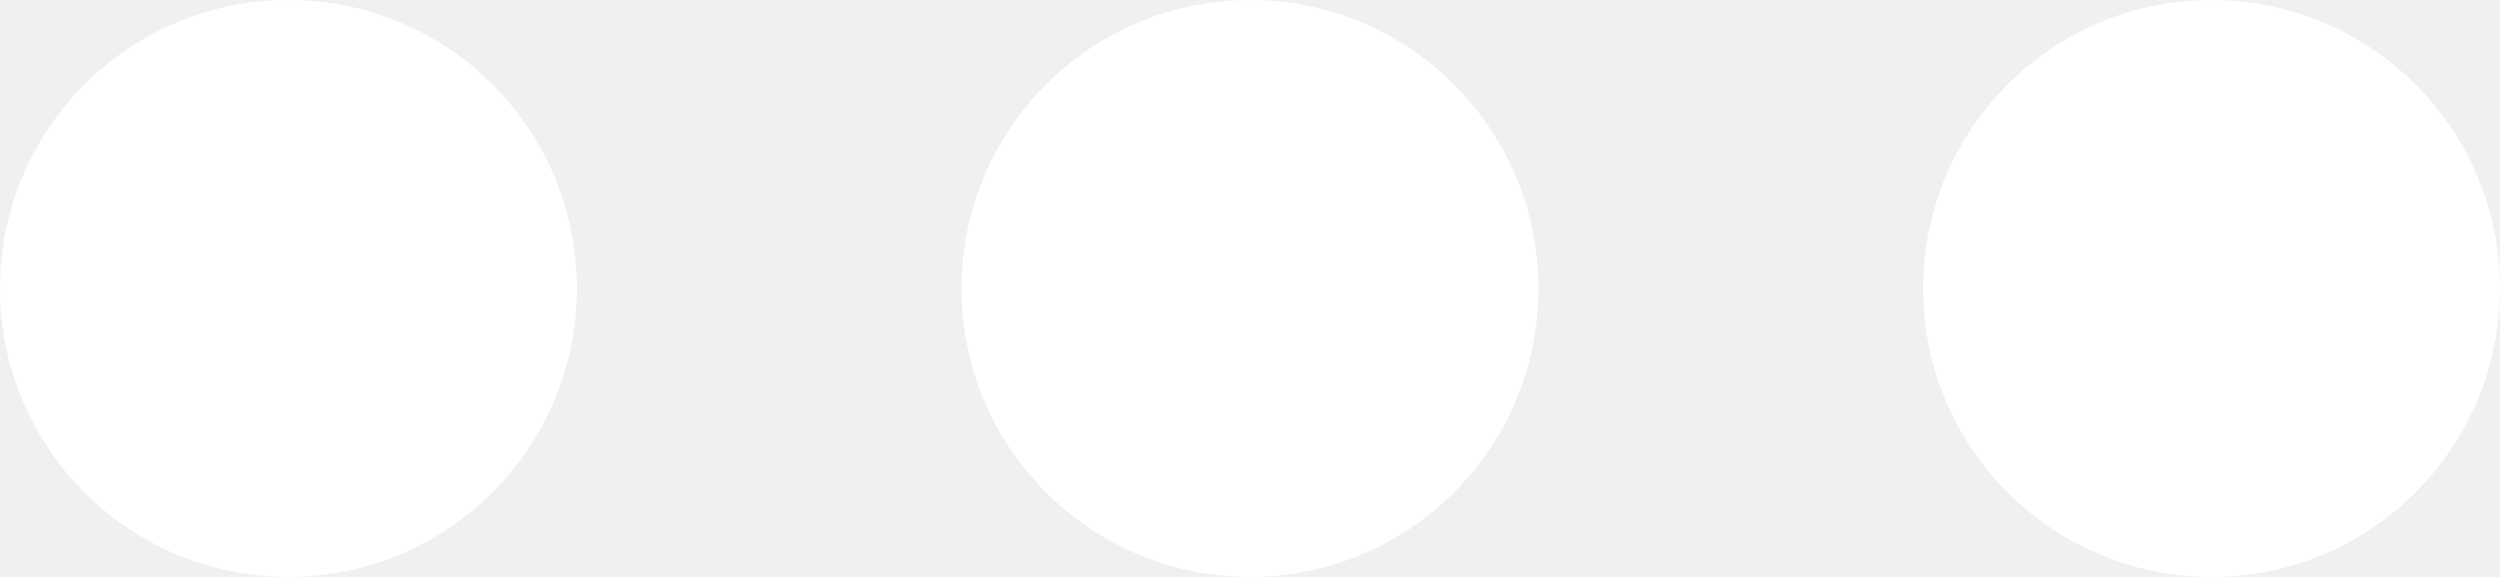
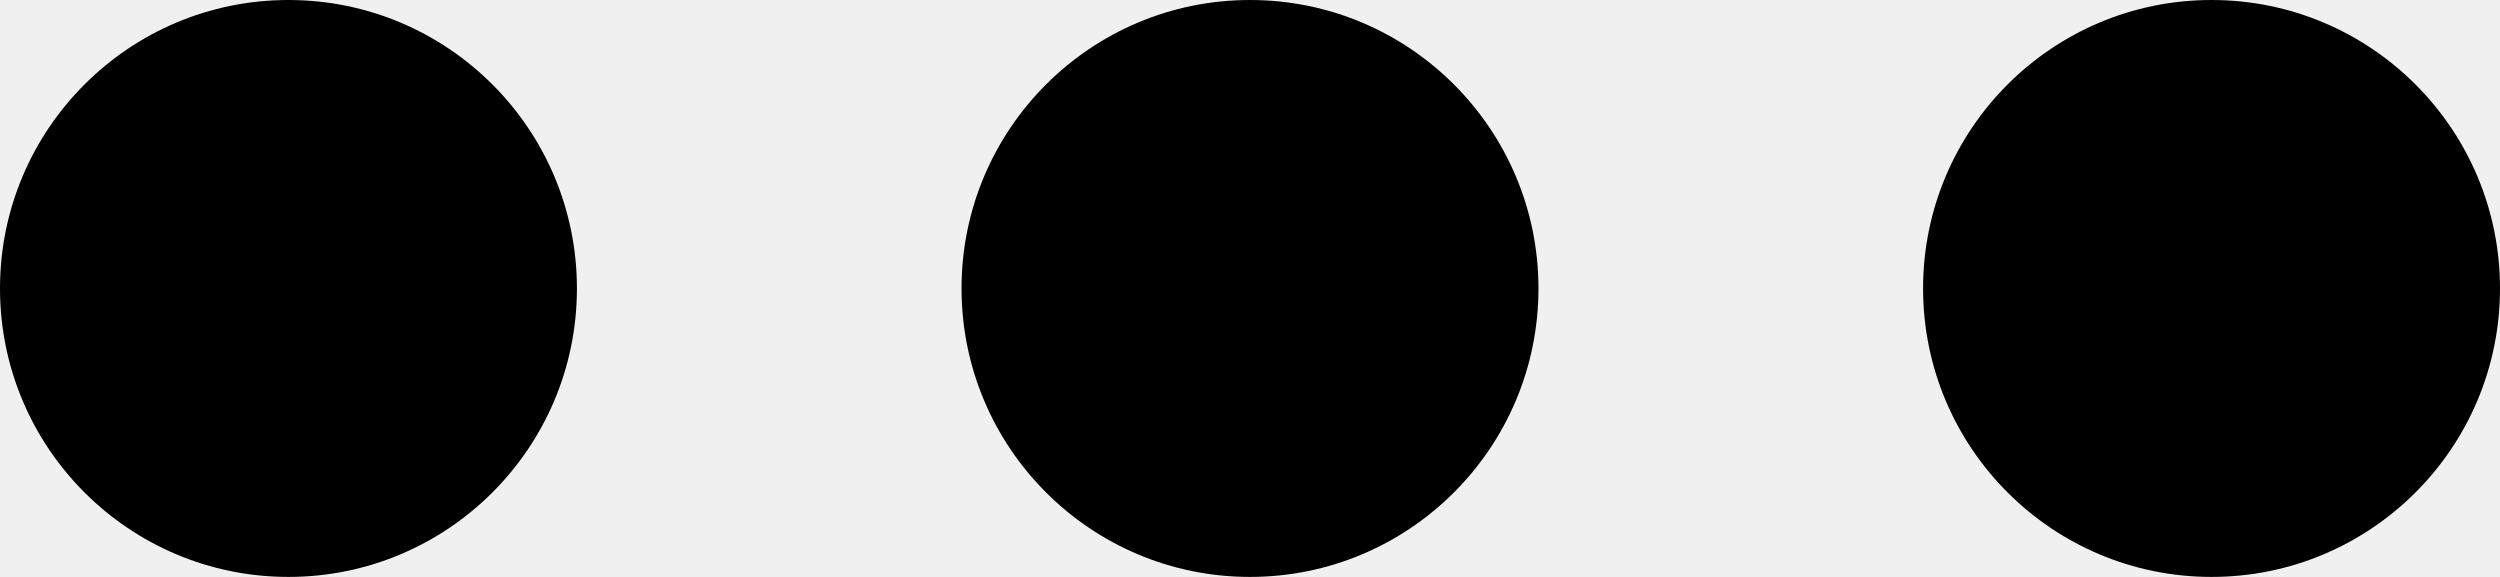
- <svg xmlns="http://www.w3.org/2000/svg" viewBox="0 0 13 3" style=" display: block; fill: white; flex-shrink: 0; backface-visibility: hidden;" fill="none">
+ <svg xmlns="http://www.w3.org/2000/svg" viewBox="0 0 13 3" style=" display: block; fill: currentColor; " fill="none">
  <g>
    <path d="M3,1.5A1.5,1.5,0,1,1,1.5,0,1.5,1.5,0,0,1,3,1.5Z" />
    <path d="M8,1.5A1.5,1.5,0,1,1,6.5,0,1.5,1.5,0,0,1,8,1.5Z" />
    <path d="M13,1.5A1.5,1.5,0,1,1,11.5,0,1.5,1.5,0,0,1,13,1.5Z" />
  </g>
</svg>
